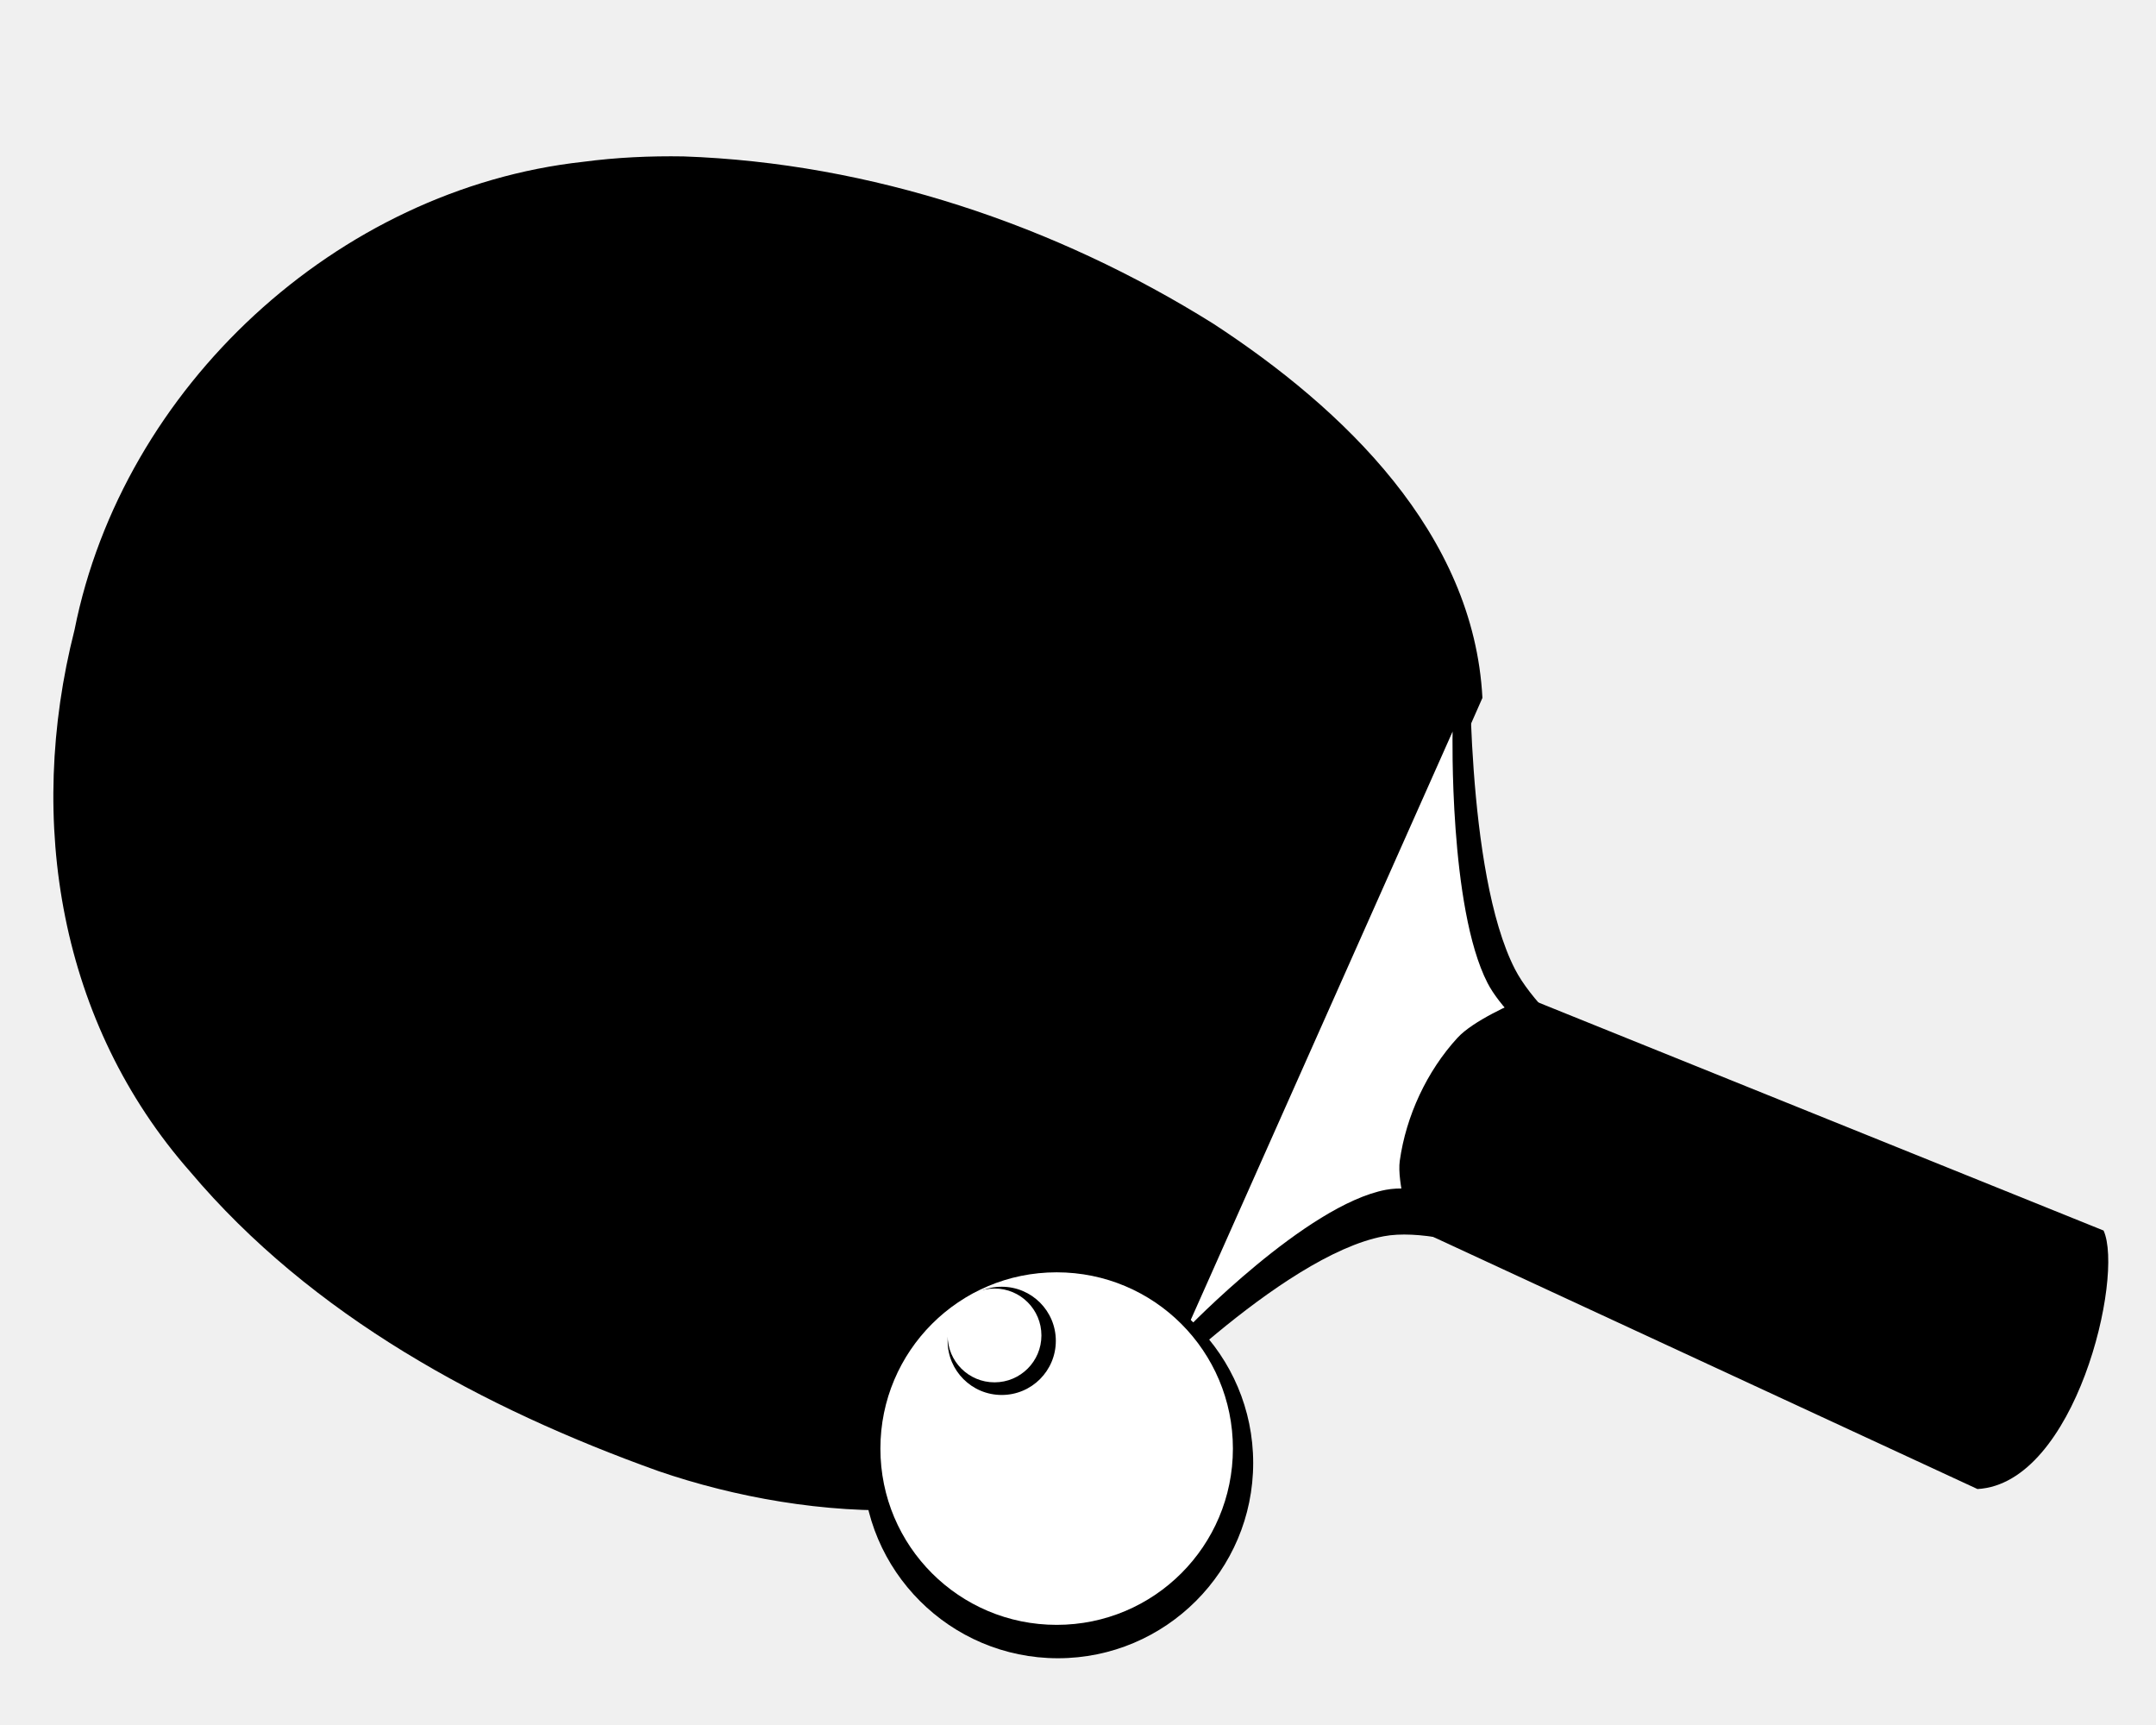
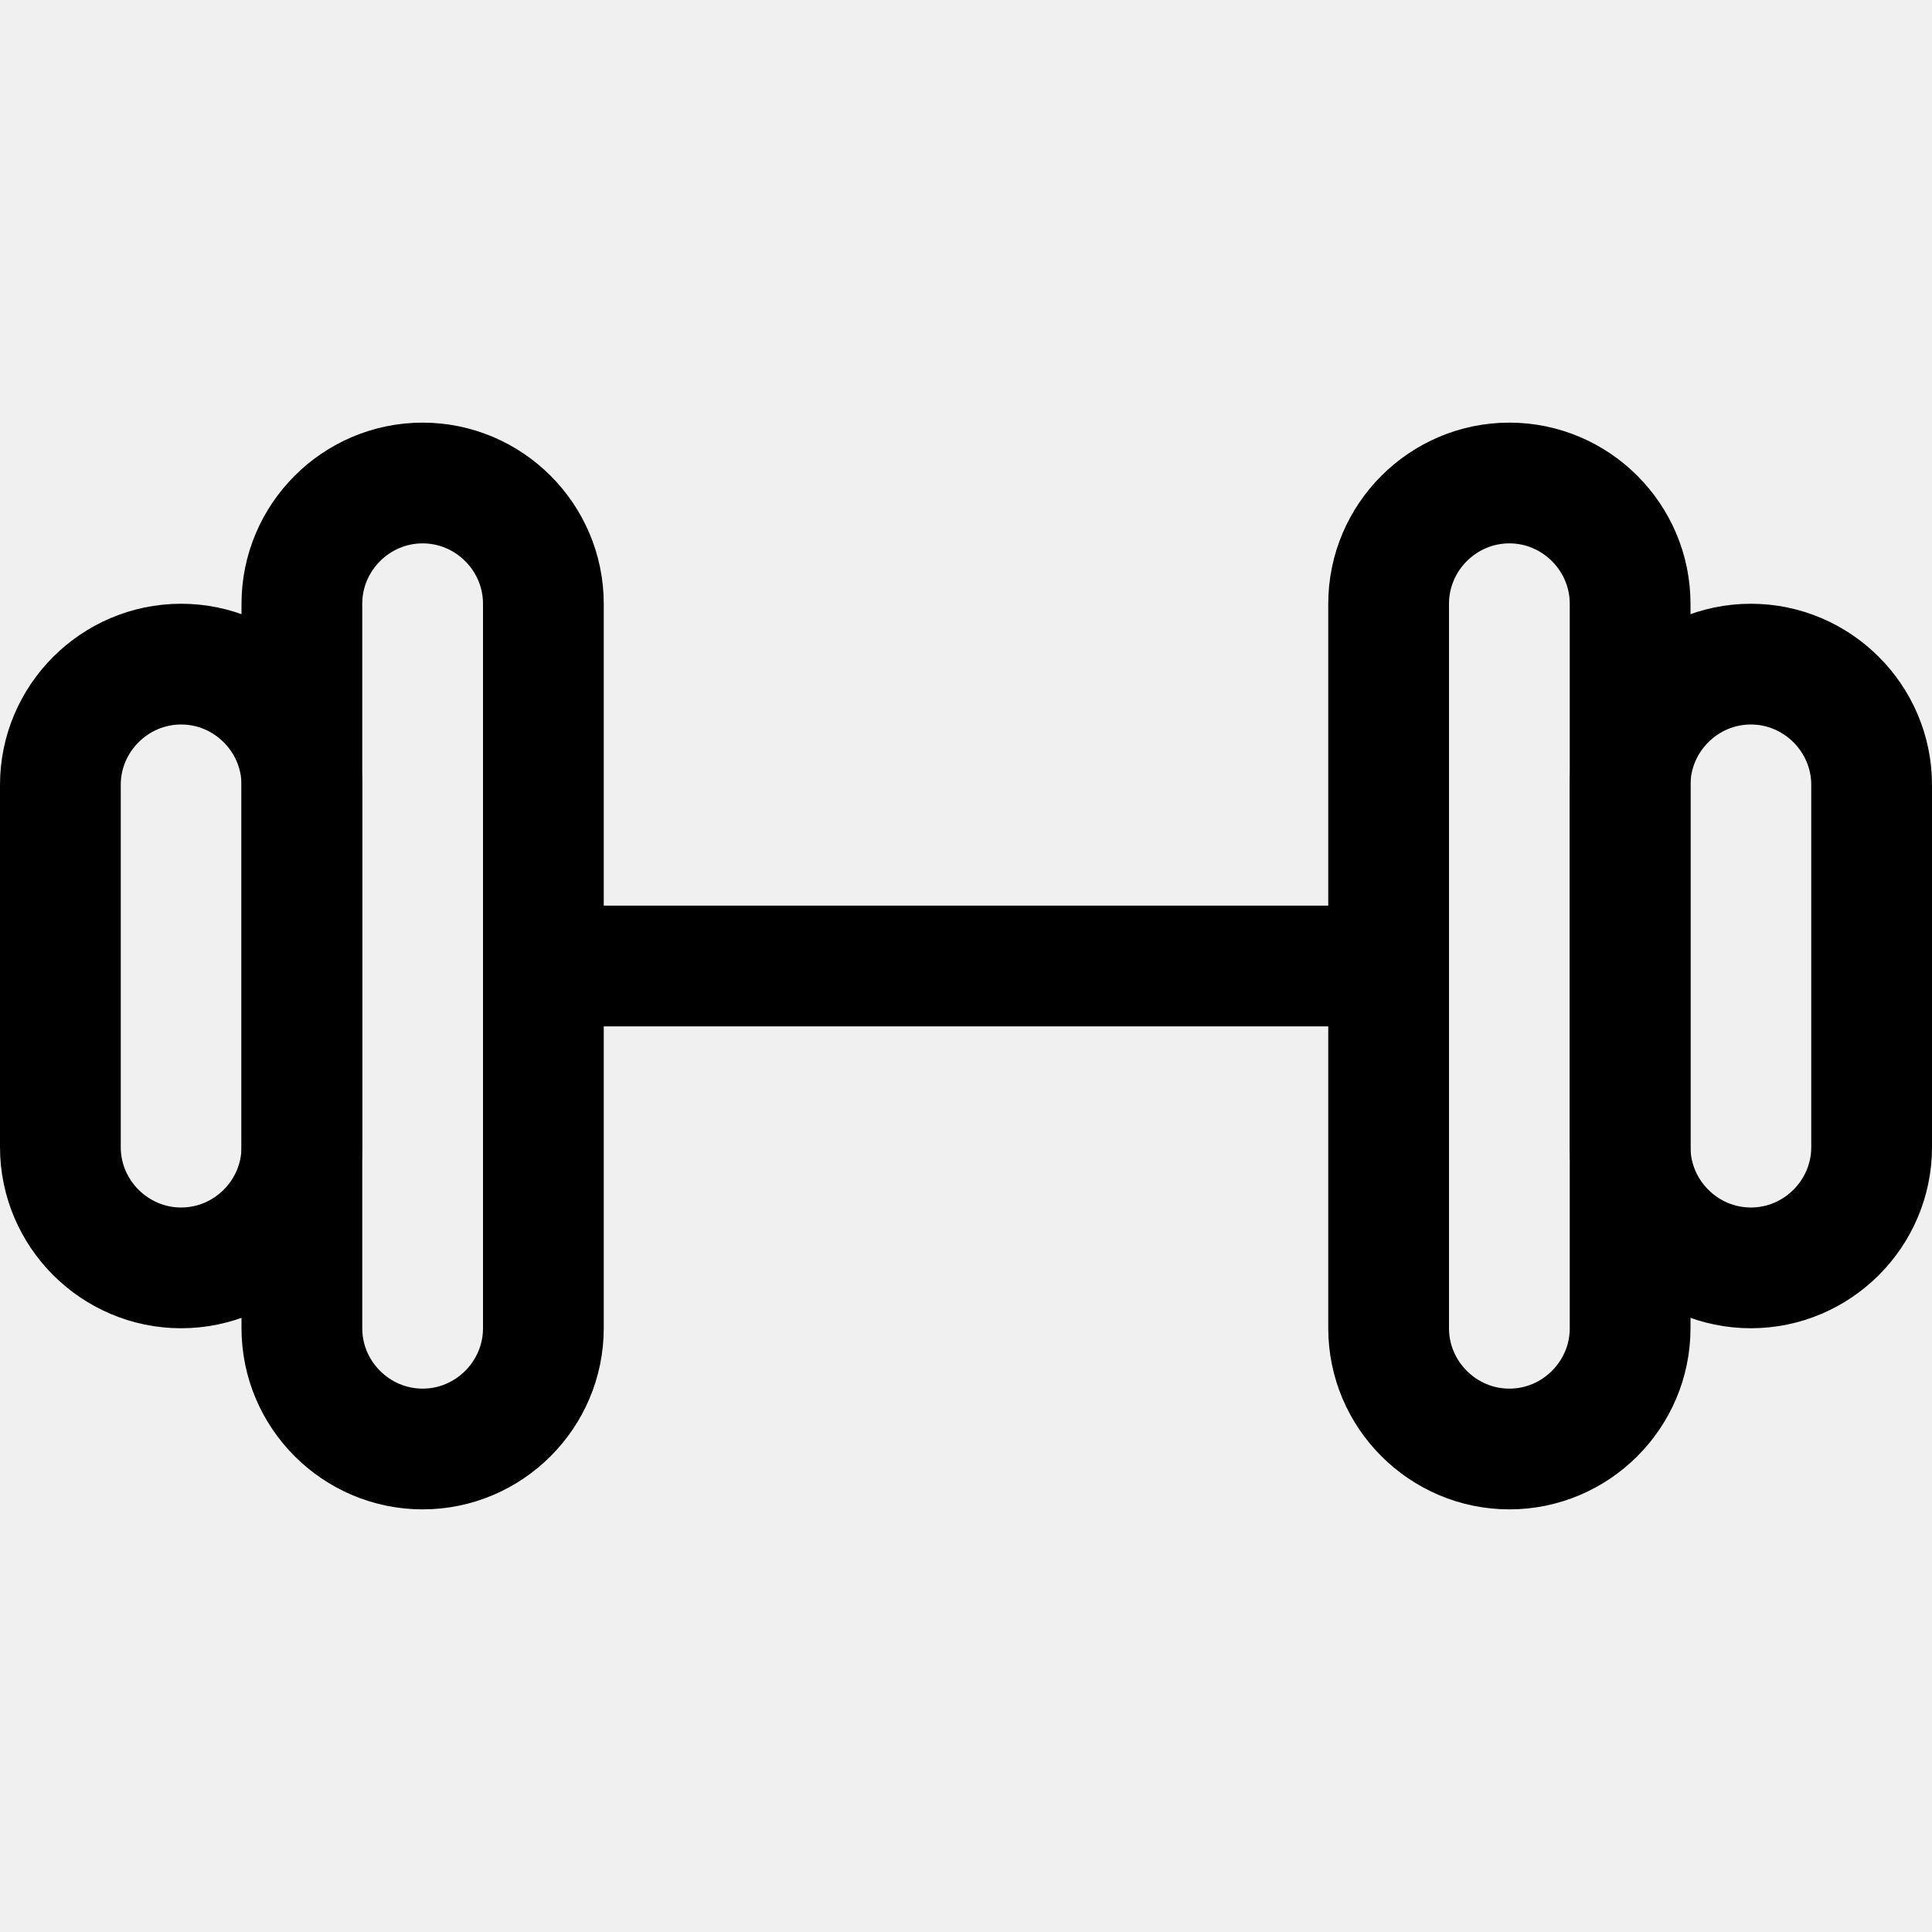
- <svg xmlns="http://www.w3.org/2000/svg" id="svg13388" viewBox="0 0 500 400" version="1.1">
-   <defs id="defs13390">
-     <filter id="filter3886" height="2.479" width="1.058" y="-.74" x="-.029" color-interpolation-filters="sRGB">
-       <feGaussianBlur id="feGaussianBlur3888" stdDeviation="6.439" />
-     </filter>
-     <linearGradient id="linearGradient3916" y2="543.05" gradientUnits="userSpaceOnUse" x2="519.07" y1="543.05" x1="-15.045">
-       <stop id="stop3862" stop-opacity="0" offset="0" />
-       <stop id="stop3868" offset=".425" />
-       <stop id="stop3864" stop-opacity="0" offset="1" />
-     </linearGradient>
-     <radialGradient id="radialGradient3918" gradientUnits="userSpaceOnUse" cy="491.64" cx="106.15" gradientTransform="matrix(1,0,0,0.16092,0,412.53)" r="72.719">
-       <stop id="stop3844" offset="0" />
-       <stop id="stop3846" stop-opacity="0" offset="1" />
-     </radialGradient>
-     <linearGradient id="linearGradient3920" y2="399.89" gradientUnits="userSpaceOnUse" x2="2312.1" gradientTransform="matrix(0.49835,-0.065884,0.065884,0.49835,-840.33,857.76)" y1="122.39" x1="2335.1">
-       <stop id="stop14382" stop-color="#deaa87" offset="0" />
-       <stop id="stop14384" stop-color="#c87137" offset="1" />
-     </linearGradient>
-     <radialGradient id="radialGradient3922" gradientUnits="userSpaceOnUse" cy="310.12" cx="46.006" gradientTransform="matrix(0.49835,-0.065884,0.063882,0.4832,39.937,636.74)" r="345.24">
-       <stop id="stop14063" stop-color="#ff2a2a" offset="0" />
-       <stop id="stop14061" stop-color="#be0d00" offset="1" />
-     </radialGradient>
-     <linearGradient id="linearGradient3924" y2="293.37" gradientUnits="userSpaceOnUse" x2="2308.2" gradientTransform="matrix(.49835 -.065884 .065884 .49835 -839.63 859.19)" y1="315.42" x1="2345.4">
-       <stop id="stop14353" stop-color="#d89a71" offset="0" />
-       <stop id="stop14355" stop-color="#e9c6af" offset="1" />
-     </linearGradient>
-     <linearGradient id="linearGradient3926" y2="330.04" gradientUnits="userSpaceOnUse" x2="2505.4" gradientTransform="matrix(.49835 -.065884 .065884 .49835 -840.33 857.76)" y1="452.2" x1="2427.5">
-       <stop id="stop14341" stop-color="#d38d5f" offset="0" />
-       <stop id="stop14347" stop-color="#f4e3d7" offset=".5" />
-       <stop id="stop14343" stop-color="#d38d5f" offset="1" />
-     </linearGradient>
-     <radialGradient id="radialGradient3928" gradientUnits="userSpaceOnUse" cy="-242.24" cx="596.8" r="63.525">
-       <stop id="stop3029" stop-color="#f9f9f9" offset="0" />
-       <stop id="stop3027" stop-color="#ccc" offset="1" />
-     </radialGradient>
-     <linearGradient id="linearGradient3930" y2="382.63" gradientUnits="userSpaceOnUse" x2="263.31" y1="477.08" x1="330.82">
-       <stop id="stop3822" stop-color="#b3b3b3" offset="0" />
-       <stop id="stop3824" stop-color="#b3b3b3" stop-opacity="0" offset="1" />
-     </linearGradient>
-     <linearGradient id="linearGradient3932" y2="915.35" gradientUnits="userSpaceOnUse" x2="246.59" y1="850.15" x1="210.88">
-       <stop id="stop3834" stop-color="#fff" offset="0" />
-       <stop id="stop3836" stop-color="#fff" stop-opacity="0" offset="1" />
-     </linearGradient>
-   </defs>
-   <g id="g3038">
-     <g id="g3961">
-       <path id="path14324" d="m 261.245,328.366 c 0,0 35.817,-37.213 59.662,-41.699 15.559,-2.927 46.156,11.202 46.156,11.202 l 17.928,-41.109 c 0,0 -26.588,-18.251 -33.659,-32.031 -11.564,-22.536 -10.455,-75.265 -10.455,-75.265 z" style="fill:#000000" />
-       <path id="path6604" d="M 135.275,37.519 C 78.16,43.773 28.482,89.76 17.291,146.03 c -11.329,44.512 -3.358,91.393 26.795,125.651 28.194,33.442 68.015,54.918 108.674,69.466 34.972,11.991 83.822,15.463 112.924,-10.811 12.7,-11.596 15.323,-29.934 23.425,-44.564 18.222,-41.316 36.466,-82.622 54.681,-123.942 C 341.797,123.637 311.557,94.767 281.425,75.089 244.724,52.119 201.912,37.785 158.514,36.269 c -7.756,-0.13 -15.565,0.233 -23.235,1.248 z" style="fill:#000000" />
-       <path style="fill:#000000;fill-opacity:0" d="M 135.121,40.55 C 80.546,46.436 33.076,89.717 22.383,142.677 c -10.825,41.893 1.884,87.688 30.696,119.93 26.94,31.474 64.991,51.686 103.842,65.379 33.417,11.286 75.004,12.882 102.811,-11.847 C 271.867,305.225 274.374,287.966 282.115,274.197 299.527,235.312 316.96,196.436 334.365,157.547 332.461,121.601 303.565,94.43 274.773,75.91 239.704,54.292 198.795,40.801 157.327,39.373 c -7.411,-0.122 -14.873,0.219 -22.202,1.174 z" id="path3917" />
-       <path style="fill:#ffffff" d="m 275.202,308.188 c 0,0 27.738,-28.819 46.204,-32.293 12.049,-2.267 35.745,8.675 35.745,8.675 l 13.884,-31.836 c 0,0 -20.59,-14.134 -26.066,-24.805 -8.955,-17.452 -8.096,-58.287 -8.096,-58.287 z" id="path3919" />
-       <path style="fill:#000000" d="m 353.375,231.094 -0.344,0.688 c -2.219,0.923 -11.373,4.887 -15.031,8.875 -7.095,7.735 -11.917,18.106 -13.375,28.5 -0.706,5.032 2.438,15.031 2.438,15.031 l 0.188,-0.25 -0.219,0.406 131.562,60.938 c 22.721,-1.242 34.046,-49.337 29.25,-59.938 z" id="path14349" />
-     </g>
-     <g id="g3031">
-       <g id="g3027">
-         <path id="path3933" d="m 245.346,293.957 c -24.975,0 -45.282,20.307 -45.282,45.282 0,24.975 20.307,45.282 45.282,45.282 24.975,0 45.282,-20.307 45.282,-45.282 0,-24.975 -20.307,-45.282 -45.282,-45.282 z" style="font-size:medium;font-style:normal;font-variant:normal;font-weight:normal;font-stretch:normal;text-indent:0;text-align:start;text-decoration:none;line-height:normal;letter-spacing:normal;word-spacing:normal;text-transform:none;direction:ltr;block-progression:tb;writing-mode:lr-tb;text-anchor:start;baseline-shift:baseline;color:#000000;fill:#000000;fill-opacity:1;fill-rule:nonzero;stroke:none;stroke-width:5;marker:none;visibility:visible;display:inline;overflow:visible;enable-background:accumulate;font-family:Sans;-inkscape-font-specification:Sans" />
-         <path id="path3023" d="m 245.049,295.029 c 22.6,0 40.875,18.276 40.875,40.875 0,22.6 -18.276,40.875 -40.875,40.875 -22.6,0 -40.875,-18.276 -40.875,-40.875 0,-22.6 18.276,-40.875 40.875,-40.875 z" style="font-size:medium;font-style:normal;font-variant:normal;font-weight:normal;font-stretch:normal;text-indent:0;text-align:start;text-decoration:none;line-height:normal;letter-spacing:normal;word-spacing:normal;text-transform:none;direction:ltr;block-progression:tb;writing-mode:lr-tb;text-anchor:start;baseline-shift:baseline;color:#000000;fill:#ffffff;fill-opacity:1;fill-rule:nonzero;stroke:none;stroke-width:5;marker:none;visibility:visible;display:inline;overflow:visible;enable-background:accumulate;font-family:Sans;-inkscape-font-specification:Sans" />
-       </g>
-       <path id="path3048" d="m 232.31,298.375 c 6.938,0 12.548,5.61 12.548,12.548 0,6.938 -5.61,12.548 -12.548,12.548 -6.938,0 -12.548,-5.61 -12.548,-12.548 0,-6.938 5.61,-12.548 12.548,-12.548 z" style="font-size:medium;font-style:normal;font-variant:normal;font-weight:normal;font-stretch:normal;text-indent:0;text-align:start;text-decoration:none;line-height:normal;letter-spacing:normal;word-spacing:normal;text-transform:none;direction:ltr;block-progression:tb;writing-mode:lr-tb;text-anchor:start;baseline-shift:baseline;color:#000000;fill:#000000;fill-opacity:1;fill-rule:nonzero;stroke:none;stroke-width:5;marker:none;visibility:visible;display:inline;overflow:visible;enable-background:accumulate;font-family:Sans;-inkscape-font-specification:Sans" />
-       <path style="font-size:medium;font-style:normal;font-variant:normal;font-weight:normal;font-stretch:normal;text-indent:0;text-align:start;text-decoration:none;line-height:normal;letter-spacing:normal;word-spacing:normal;text-transform:none;direction:ltr;block-progression:tb;writing-mode:lr-tb;text-anchor:start;baseline-shift:baseline;color:#000000;fill:#ffffff;fill-opacity:1;fill-rule:nonzero;stroke:none;stroke-width:5;marker:none;visibility:visible;display:inline;overflow:visible;enable-background:accumulate;font-family:Sans;-inkscape-font-specification:Sans" d="m 230.639,298.788 c 6.014,0 10.877,4.863 10.877,10.877 0,6.014 -4.863,10.877 -10.877,10.877 -6.014,0 -10.877,-4.863 -10.877,-10.877 0,-6.014 4.863,-10.877 10.877,-10.877 z" id="path3050" />
-     </g>
-   </g>
+ <svg xmlns="http://www.w3.org/2000/svg" version="1.1" id="Icons" x="0px" y="0px" viewBox="0 0 32 32" style="enable-background:new 0 0 32 32;" xml:space="preserve">
+   <style type="text/css">
+ 	.st0{fill:none;stroke:#000000;stroke-width:2;stroke-linecap:round;stroke-linejoin:round;stroke-miterlimit:10;}
+ </style>
+   <path class="st0" d="M7,24L7,24c-1.1,0-2-0.9-2-2V10c0-1.1,0.9-2,2-2h0c1.1,0,2,0.9,2,2v12C9,23.1,8.1,24,7,24z" />
+   <path class="st0" d="M3,21L3,21c-1.1,0-2-0.9-2-2v-6c0-1.1,0.9-2,2-2h0c1.1,0,2,0.9,2,2v6C5,20.1,4.1,21,3,21z" />
+   <path class="st0" d="M25,8L25,8c1.1,0,2,0.9,2,2v12c0,1.1-0.9,2-2,2h0c-1.1,0-2-0.9-2-2V10C23,8.9,23.9,8,25,8z" />
+   <path class="st0" d="M29,11L29,11c1.1,0,2,0.9,2,2v6c0,1.1-0.9,2-2,2h0c-1.1,0-2-0.9-2-2v-6C27,11.9,27.9,11,29,11z" />
+   <line class="st0" x1="9" y1="16" x2="23" y2="16" />
</svg>
